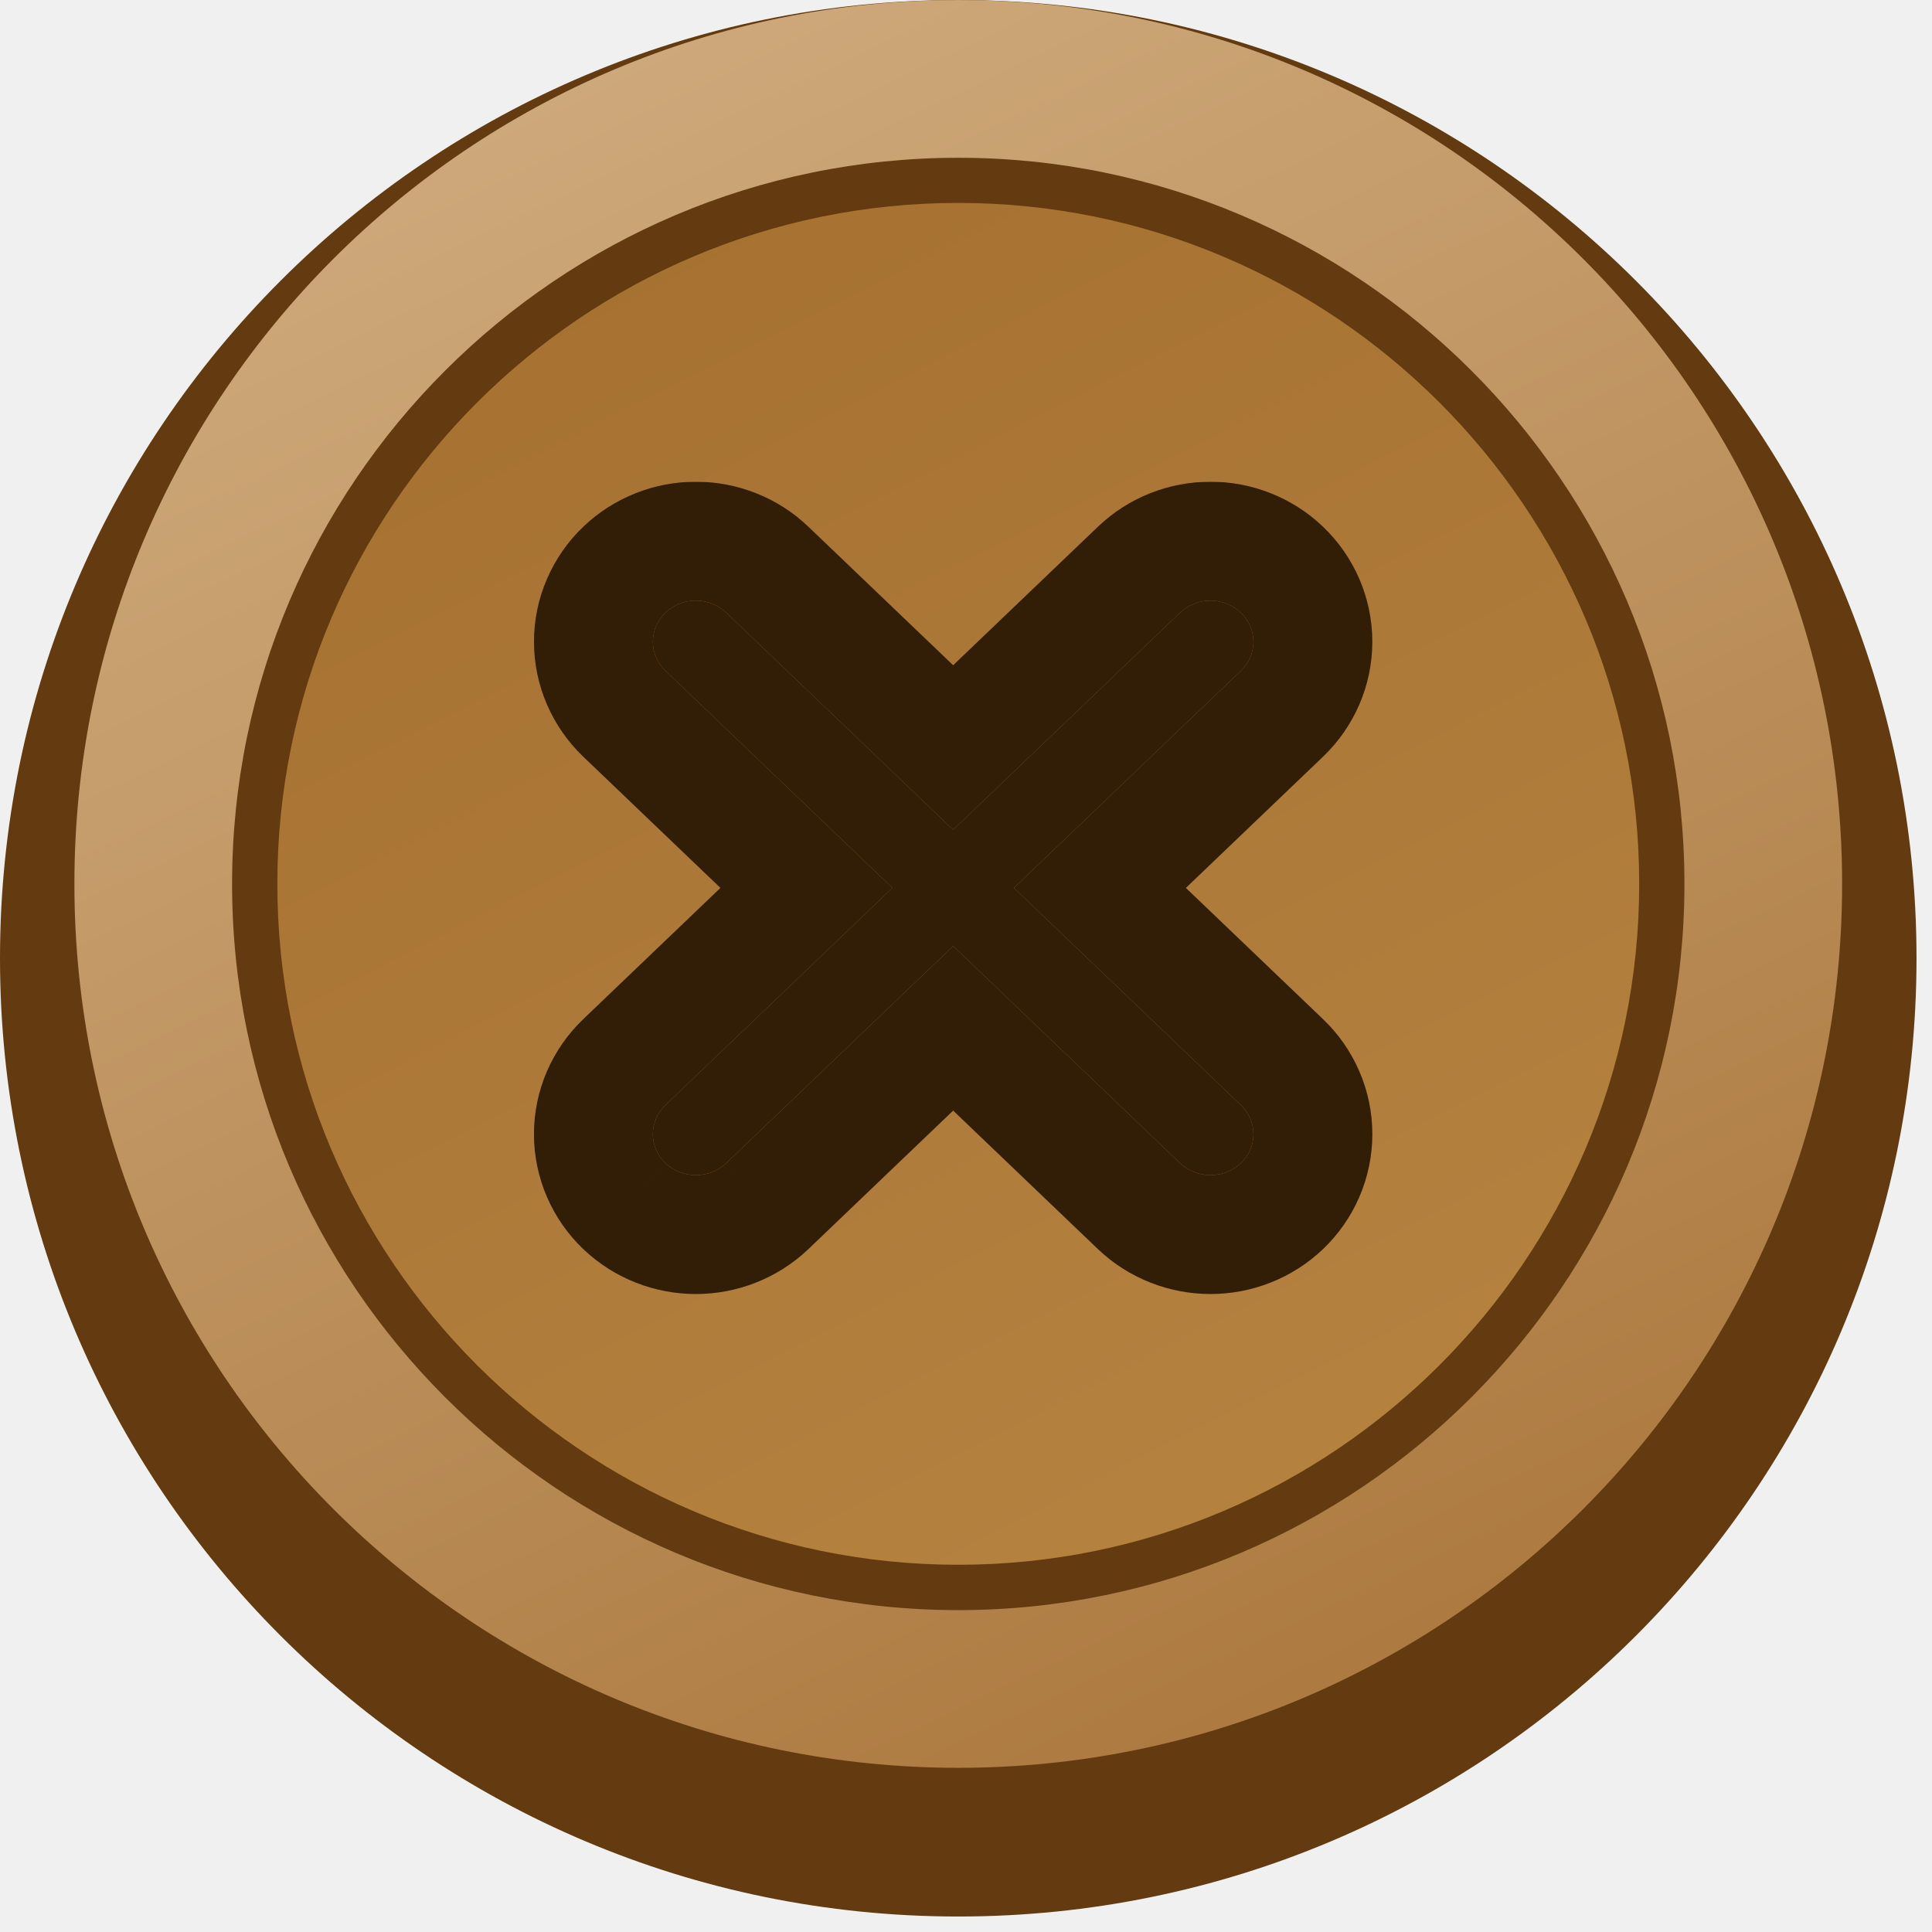
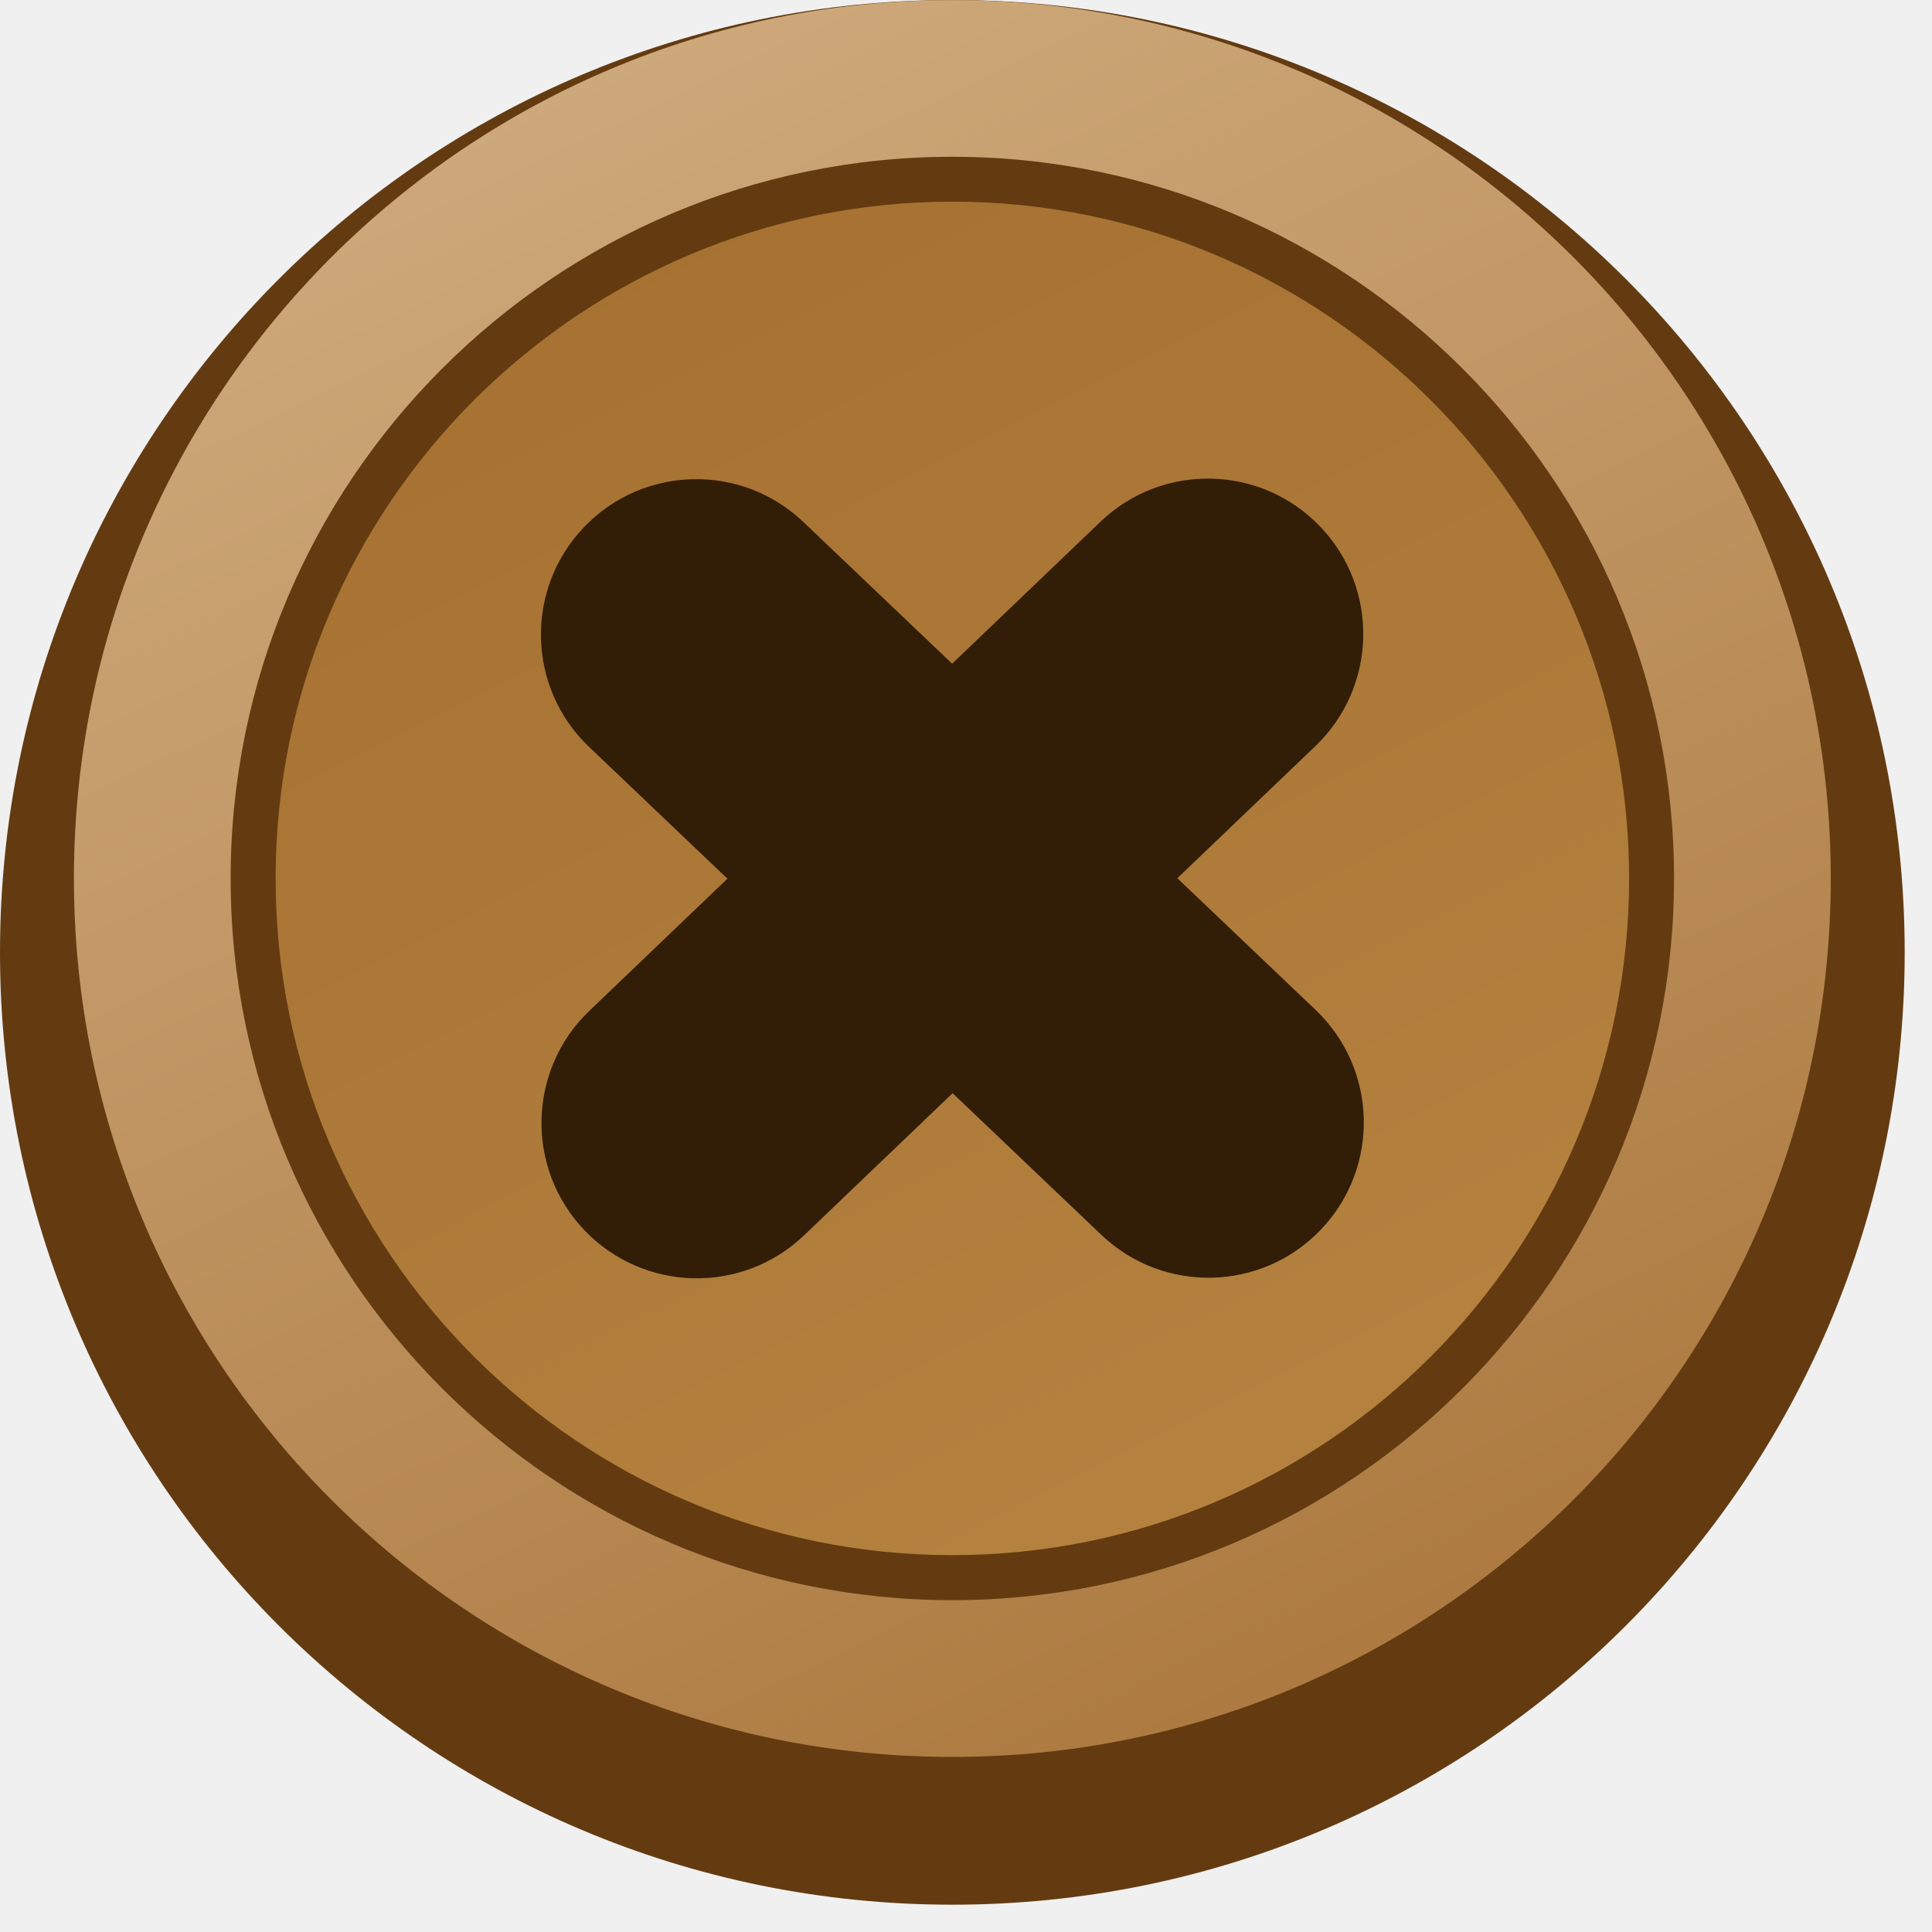
- <svg xmlns="http://www.w3.org/2000/svg" width="65" height="65" viewBox="0 0 65 65" fill="none">
-   <path d="M32.239 64.479C50.045 64.479 64.479 50.045 64.479 32.239C64.479 14.434 50.045 0 32.239 0C14.434 0 0 14.434 0 32.239C0 50.045 14.434 64.479 32.239 64.479Z" fill="#643B11" />
-   <path d="M32.24 59.476C48.663 59.476 61.976 46.162 61.976 29.739C61.976 13.316 48.663 0.002 32.24 0.002C15.816 0.002 2.503 13.316 2.503 29.739C2.503 46.162 15.816 59.476 32.24 59.476Z" fill="url(#paint0_linear_745_529)" />
-   <path d="M32.24 53.411C45.313 53.411 55.911 42.813 55.911 29.739C55.911 16.666 45.313 6.067 32.24 6.067C19.166 6.067 8.568 16.666 8.568 29.739C8.568 42.813 19.166 53.411 32.24 53.411Z" fill="url(#paint1_linear_745_529)" />
-   <path d="M32.24 54.171C18.767 54.171 7.808 43.209 7.808 29.739C7.808 16.269 18.77 5.308 32.24 5.308C45.71 5.308 56.671 16.269 56.671 29.739C56.671 43.209 45.712 54.171 32.24 54.171ZM32.24 6.827C19.606 6.827 9.331 17.105 9.331 29.736C9.331 42.37 19.609 52.645 32.24 52.645C44.873 52.645 55.149 42.367 55.149 29.736C55.149 17.105 44.873 6.827 32.24 6.827Z" fill="#643B11" />
-   <mask id="path-5-outside-1_745_529" maskUnits="userSpaceOnUse" x="17.964" y="16.207" width="29" height="28" fill="black">
-     <rect fill="white" x="17.964" y="16.207" width="29" height="28" />
-     <path d="M41.747 37.178C41.882 37.307 41.988 37.459 42.061 37.627C42.134 37.795 42.171 37.975 42.171 38.156C42.171 38.338 42.134 38.518 42.061 38.686C41.988 38.854 41.882 39.006 41.747 39.134C41.475 39.391 41.108 39.536 40.725 39.536C40.343 39.536 39.975 39.391 39.703 39.134L32.068 31.829L24.433 39.134C24.16 39.391 23.793 39.536 23.411 39.536C23.028 39.536 22.661 39.391 22.389 39.134C22.254 39.006 22.147 38.854 22.075 38.686C22.002 38.518 21.964 38.338 21.964 38.156C21.964 37.975 22.002 37.795 22.075 37.627C22.147 37.459 22.254 37.307 22.389 37.178L30.024 29.873L22.389 22.568C22.118 22.308 21.965 21.957 21.965 21.59C21.965 21.408 22.003 21.229 22.075 21.061C22.148 20.893 22.255 20.741 22.389 20.612C22.523 20.484 22.682 20.382 22.858 20.312C23.033 20.243 23.221 20.207 23.411 20.207C23.794 20.207 24.162 20.353 24.433 20.612L32.068 27.917L39.703 20.612C39.974 20.353 40.342 20.207 40.725 20.207C41.108 20.207 41.476 20.353 41.747 20.612C42.018 20.871 42.17 21.223 42.17 21.59C42.17 21.957 42.018 22.308 41.747 22.568L34.112 29.873L41.747 37.178Z" />
-   </mask>
-   <path d="M41.747 37.178C41.882 37.307 41.988 37.459 42.061 37.627C42.134 37.795 42.171 37.975 42.171 38.156C42.171 38.338 42.134 38.518 42.061 38.686C41.988 38.854 41.882 39.006 41.747 39.134C41.475 39.391 41.108 39.536 40.725 39.536C40.343 39.536 39.975 39.391 39.703 39.134L32.068 31.829L24.433 39.134C24.16 39.391 23.793 39.536 23.411 39.536C23.028 39.536 22.661 39.391 22.389 39.134C22.254 39.006 22.147 38.854 22.075 38.686C22.002 38.518 21.964 38.338 21.964 38.156C21.964 37.975 22.002 37.795 22.075 37.627C22.147 37.459 22.254 37.307 22.389 37.178L30.024 29.873L22.389 22.568C22.118 22.308 21.965 21.957 21.965 21.59C21.965 21.408 22.003 21.229 22.075 21.061C22.148 20.893 22.255 20.741 22.389 20.612C22.523 20.484 22.682 20.382 22.858 20.312C23.033 20.243 23.221 20.207 23.411 20.207C23.794 20.207 24.162 20.353 24.433 20.612L32.068 27.917L39.703 20.612C39.974 20.353 40.342 20.207 40.725 20.207C41.108 20.207 41.476 20.353 41.747 20.612C42.018 20.871 42.17 21.223 42.17 21.59C42.17 21.957 42.018 22.308 41.747 22.568L34.112 29.873L41.747 37.178Z" fill="#321D07" />
-   <path d="M41.747 37.178L38.982 40.069L38.987 40.074L41.747 37.178ZM42.171 38.156H46.171H42.171ZM41.747 39.134L44.493 42.042L44.5 42.036L44.507 42.029L41.747 39.134ZM40.725 39.536V35.536V39.536ZM39.703 39.134L36.938 42.024L36.947 42.033L36.957 42.042L39.703 39.134ZM32.068 31.829L34.833 28.939L32.068 26.293L29.302 28.939L32.068 31.829ZM24.433 39.134L27.179 42.042L27.189 42.033L27.198 42.024L24.433 39.134ZM23.411 39.536V35.536V39.536ZM22.389 39.134L19.628 42.029L19.635 42.036L19.642 42.042L22.389 39.134ZM21.964 38.156H25.964H21.964ZM22.389 37.178L25.149 40.074L25.154 40.069L22.389 37.178ZM30.024 29.873L32.789 32.763L35.81 29.873L32.789 26.983L30.024 29.873ZM22.389 22.568L19.623 25.458L22.389 22.568ZM21.965 21.59H25.965H21.965ZM24.433 20.612L21.667 23.502L21.667 23.502L24.433 20.612ZM32.068 27.917L29.302 30.808L32.068 33.453L34.833 30.808L32.068 27.917ZM39.703 20.612L42.468 23.502L42.468 23.502L39.703 20.612ZM41.747 22.568L44.512 25.458L41.747 22.568ZM34.112 29.873L31.347 26.983L28.326 29.873L31.347 32.763L34.112 29.873ZM38.987 40.074C38.741 39.839 38.535 39.55 38.392 39.219L45.73 36.035C45.441 35.368 45.023 34.775 44.507 34.284L38.987 40.074ZM38.392 39.219C38.248 38.888 38.171 38.526 38.171 38.156H46.171C46.171 37.423 46.02 36.701 45.73 36.035L38.392 39.219ZM38.171 38.156C38.171 37.786 38.248 37.425 38.392 37.093L45.73 40.278C46.02 39.611 46.171 38.89 46.171 38.156H38.171ZM38.392 37.093C38.535 36.763 38.741 36.474 38.987 36.239L44.507 42.029C45.023 41.538 45.441 40.945 45.73 40.278L38.392 37.093ZM39.001 36.226C39.488 35.766 40.111 35.536 40.725 35.536V43.536C42.105 43.536 43.461 43.017 44.493 42.042L39.001 36.226ZM40.725 35.536C41.339 35.536 41.962 35.766 42.449 36.226L36.957 42.042C37.989 43.017 39.346 43.536 40.725 43.536V35.536ZM42.468 36.244L34.833 28.939L29.302 34.719L36.938 42.024L42.468 36.244ZM29.302 28.939L21.667 36.244L27.198 42.024L34.833 34.719L29.302 28.939ZM21.686 36.226C22.174 35.766 22.796 35.536 23.411 35.536V43.536C24.79 43.536 26.147 43.017 27.179 42.042L21.686 36.226ZM23.411 35.536C24.025 35.536 24.647 35.766 25.135 36.226L19.642 42.042C20.675 43.017 22.031 43.536 23.411 43.536V35.536ZM25.149 36.239C25.395 36.474 25.6 36.763 25.744 37.093L18.405 40.278C18.694 40.945 19.113 41.538 19.628 42.029L25.149 36.239ZM25.744 37.093C25.888 37.425 25.964 37.786 25.964 38.156H17.964C17.964 38.89 18.116 39.611 18.405 40.278L25.744 37.093ZM25.964 38.156C25.964 38.526 25.888 38.888 25.744 39.219L18.405 36.035C18.116 36.701 17.964 37.423 17.964 38.156H25.964ZM25.744 39.219C25.6 39.55 25.395 39.839 25.149 40.074L19.628 34.284C19.113 34.775 18.694 35.368 18.405 36.035L25.744 39.219ZM25.154 40.069L32.789 32.763L27.259 26.983L19.623 34.288L25.154 40.069ZM32.789 26.983L25.154 19.678L19.623 25.458L27.259 32.763L32.789 26.983ZM25.154 19.678C25.651 20.154 25.965 20.837 25.965 21.59H17.965C17.965 23.076 18.584 24.463 19.623 25.458L25.154 19.678ZM25.965 21.59C25.965 21.959 25.889 22.32 25.746 22.65L18.405 19.472C18.116 20.138 17.965 20.858 17.965 21.59H25.965ZM25.746 22.65C25.603 22.98 25.399 23.268 25.154 23.502L19.623 17.722C19.11 18.213 18.693 18.806 18.405 19.472L25.746 22.65ZM25.154 23.502C24.909 23.736 24.628 23.913 24.331 24.031L21.384 16.594C20.736 16.85 20.137 17.231 19.623 17.722L25.154 23.502ZM24.331 24.031C24.035 24.148 23.722 24.207 23.411 24.207V16.207C22.72 16.207 22.031 16.337 21.384 16.594L24.331 24.031ZM23.411 24.207C22.789 24.207 22.159 23.972 21.667 23.502L27.198 17.722C26.165 16.733 24.799 16.207 23.411 16.207V24.207ZM21.667 23.502L29.302 30.808L34.833 25.027L27.198 17.722L21.667 23.502ZM34.833 30.808L42.468 23.502L36.938 17.722L29.302 25.027L34.833 30.808ZM42.468 23.502C41.977 23.972 41.347 24.207 40.725 24.207V16.207C39.336 16.207 37.971 16.733 36.938 17.722L42.468 23.502ZM40.725 24.207C40.103 24.207 39.473 23.972 38.982 23.502L44.512 17.722C43.479 16.733 42.114 16.207 40.725 16.207V24.207ZM38.982 23.502C38.484 23.026 38.17 22.343 38.17 21.59H46.17C46.17 20.104 45.552 18.716 44.512 17.722L38.982 23.502ZM38.17 21.59C38.17 20.837 38.484 20.154 38.982 19.678L44.512 25.458C45.552 24.463 46.17 23.076 46.17 21.59H38.17ZM38.982 19.678L31.347 26.983L36.877 32.763L44.512 25.458L38.982 19.678ZM31.347 32.763L38.982 40.069L44.512 34.288L36.877 26.983L31.347 32.763Z" fill="#321D07" mask="url(#path-5-outside-1_745_529)" />
+ <svg xmlns="http://www.w3.org/2000/svg" width="68" height="68" viewBox="0 0 68 68" fill="none">
+   <path d="M33.52 67.039C52.032 67.039 67.039 52.032 67.039 33.52C67.039 15.007 52.032 0 33.52 0C15.007 0 0 15.007 0 33.52C0 52.032 15.007 67.039 33.52 67.039Z" fill="#643B11" />
+   <path d="M33.52 61.838C50.595 61.838 64.437 47.995 64.437 30.92C64.437 13.845 50.595 0.003 33.52 0.003C16.445 0.003 2.602 13.845 2.602 30.92C2.602 47.995 16.445 61.838 33.52 61.838Z" fill="url(#paint0_linear_1424_1146)" />
+   <path d="M33.52 55.531C47.112 55.531 58.131 44.512 58.131 30.92C58.131 17.327 47.112 6.308 33.52 6.308C19.927 6.308 8.908 17.327 8.908 30.92C8.908 44.512 19.927 55.531 33.52 55.531Z" fill="url(#paint1_linear_1424_1146)" />
+   <path d="M33.52 56.321C19.512 56.321 8.118 44.924 8.118 30.92C8.118 16.915 19.515 5.518 33.52 5.518C47.524 5.518 58.921 16.915 58.921 30.92C58.921 44.924 47.527 56.321 33.52 56.321ZM33.52 7.098C20.384 7.098 9.701 17.784 9.701 30.917C9.701 44.052 20.387 54.736 33.52 54.736C46.655 54.736 57.339 44.049 57.339 30.917C57.339 17.784 46.655 7.098 33.52 7.098Z" fill="#643B11" />
+   <path fill-rule="evenodd" clip-rule="evenodd" d="M20.575 43.305C22.663 45.486 26.124 45.563 28.305 43.475L33.529 38.477L38.764 43.463C40.95 45.546 44.411 45.462 46.493 43.276C48.576 41.089 48.492 37.628 46.305 35.546L41.438 30.91L46.295 26.263C48.476 24.175 48.553 20.715 46.465 18.533C44.378 16.351 40.917 16.275 38.735 18.362L33.512 23.36L28.277 18.374C26.091 16.291 22.63 16.375 20.548 18.562C18.465 20.748 18.549 24.209 20.736 26.291L25.603 30.927L20.746 35.575C18.564 37.662 18.488 41.123 20.575 43.305Z" fill="#321D07" />
  <defs>
-     <linearGradient id="paint0_linear_745_529" x1="0.097" y1="-37.673" x2="54.469" y2="76.358" gradientUnits="userSpaceOnUse">
+     <linearGradient id="paint0_linear_1424_1146" x1="0.101" y1="-39.169" x2="56.632" y2="79.39" gradientUnits="userSpaceOnUse">
      <stop offset="1.4e-07" stop-color="#E6CAA5" />
      <stop offset="1" stop-color="#A16A2C" />
    </linearGradient>
-     <linearGradient id="paint1_linear_745_529" x1="53.557" y1="71.768" x2="9.606" y2="-14.89" gradientUnits="userSpaceOnUse">
+     <linearGradient id="paint1_linear_1424_1146" x1="55.683" y1="74.617" x2="9.987" y2="-15.482" gradientUnits="userSpaceOnUse">
      <stop offset="1.4e-07" stop-color="#BC8A47" />
      <stop offset="1" stop-color="#9E6829" />
    </linearGradient>
  </defs>
</svg>
